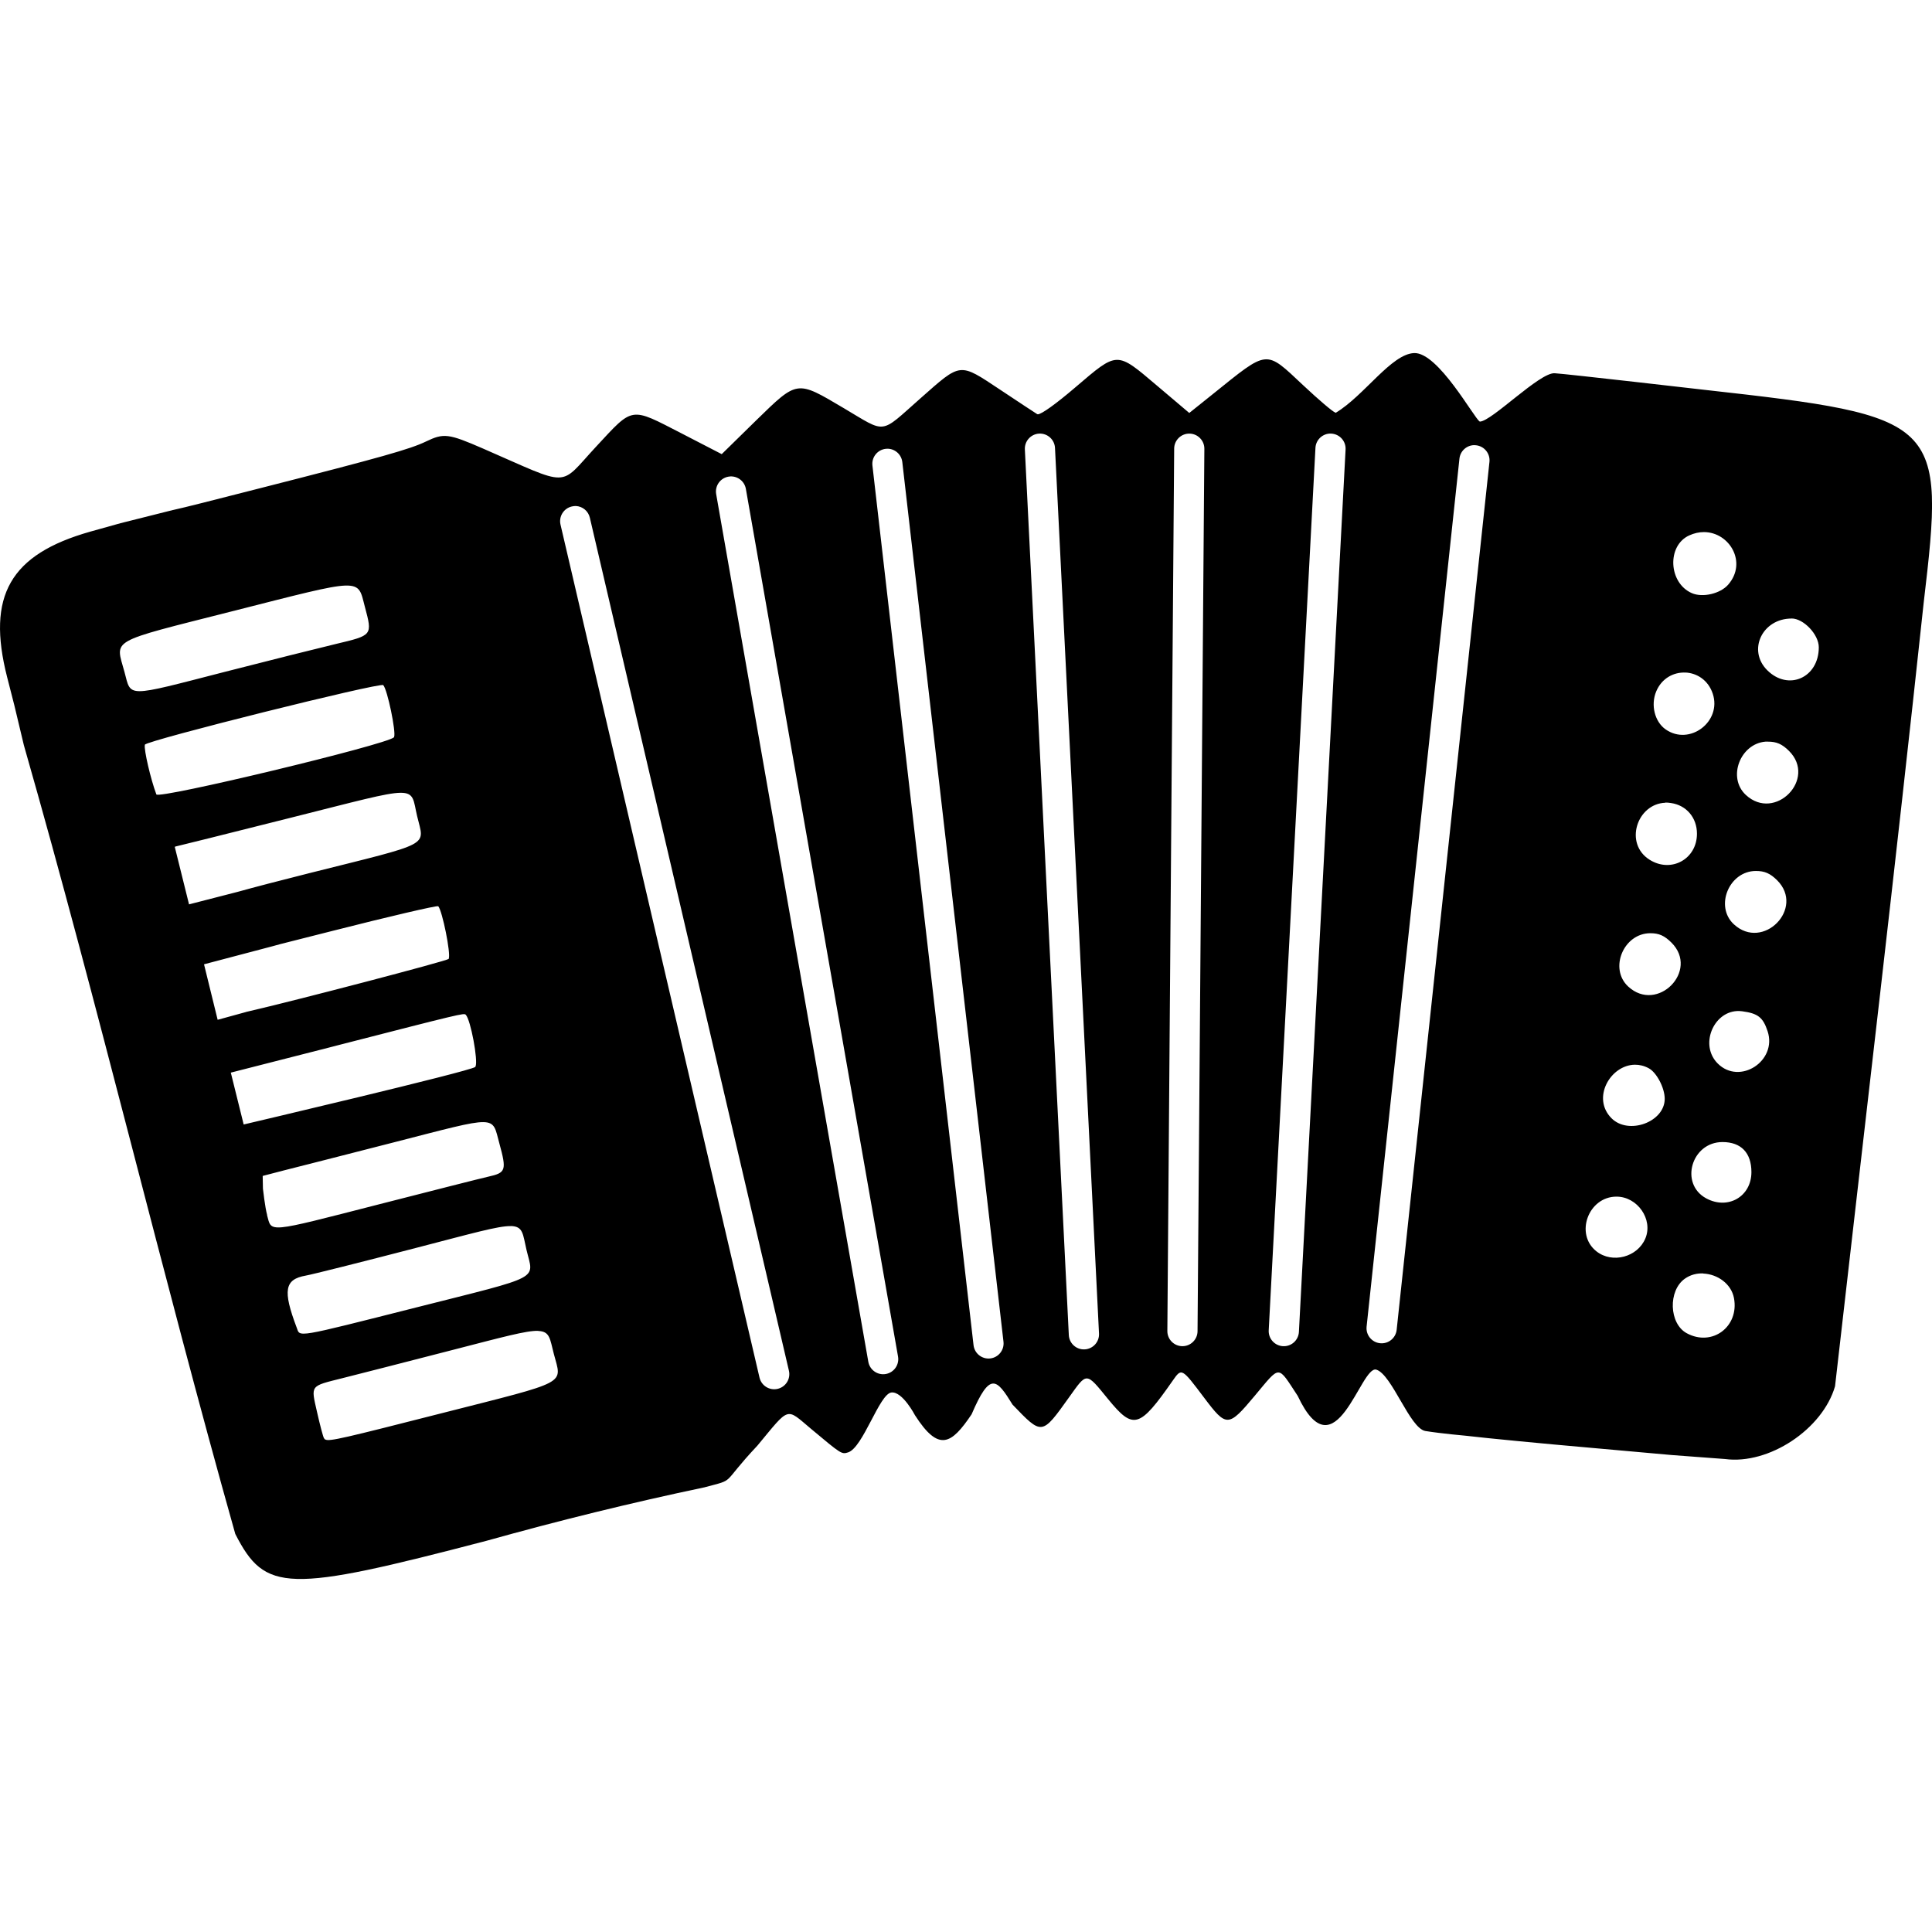
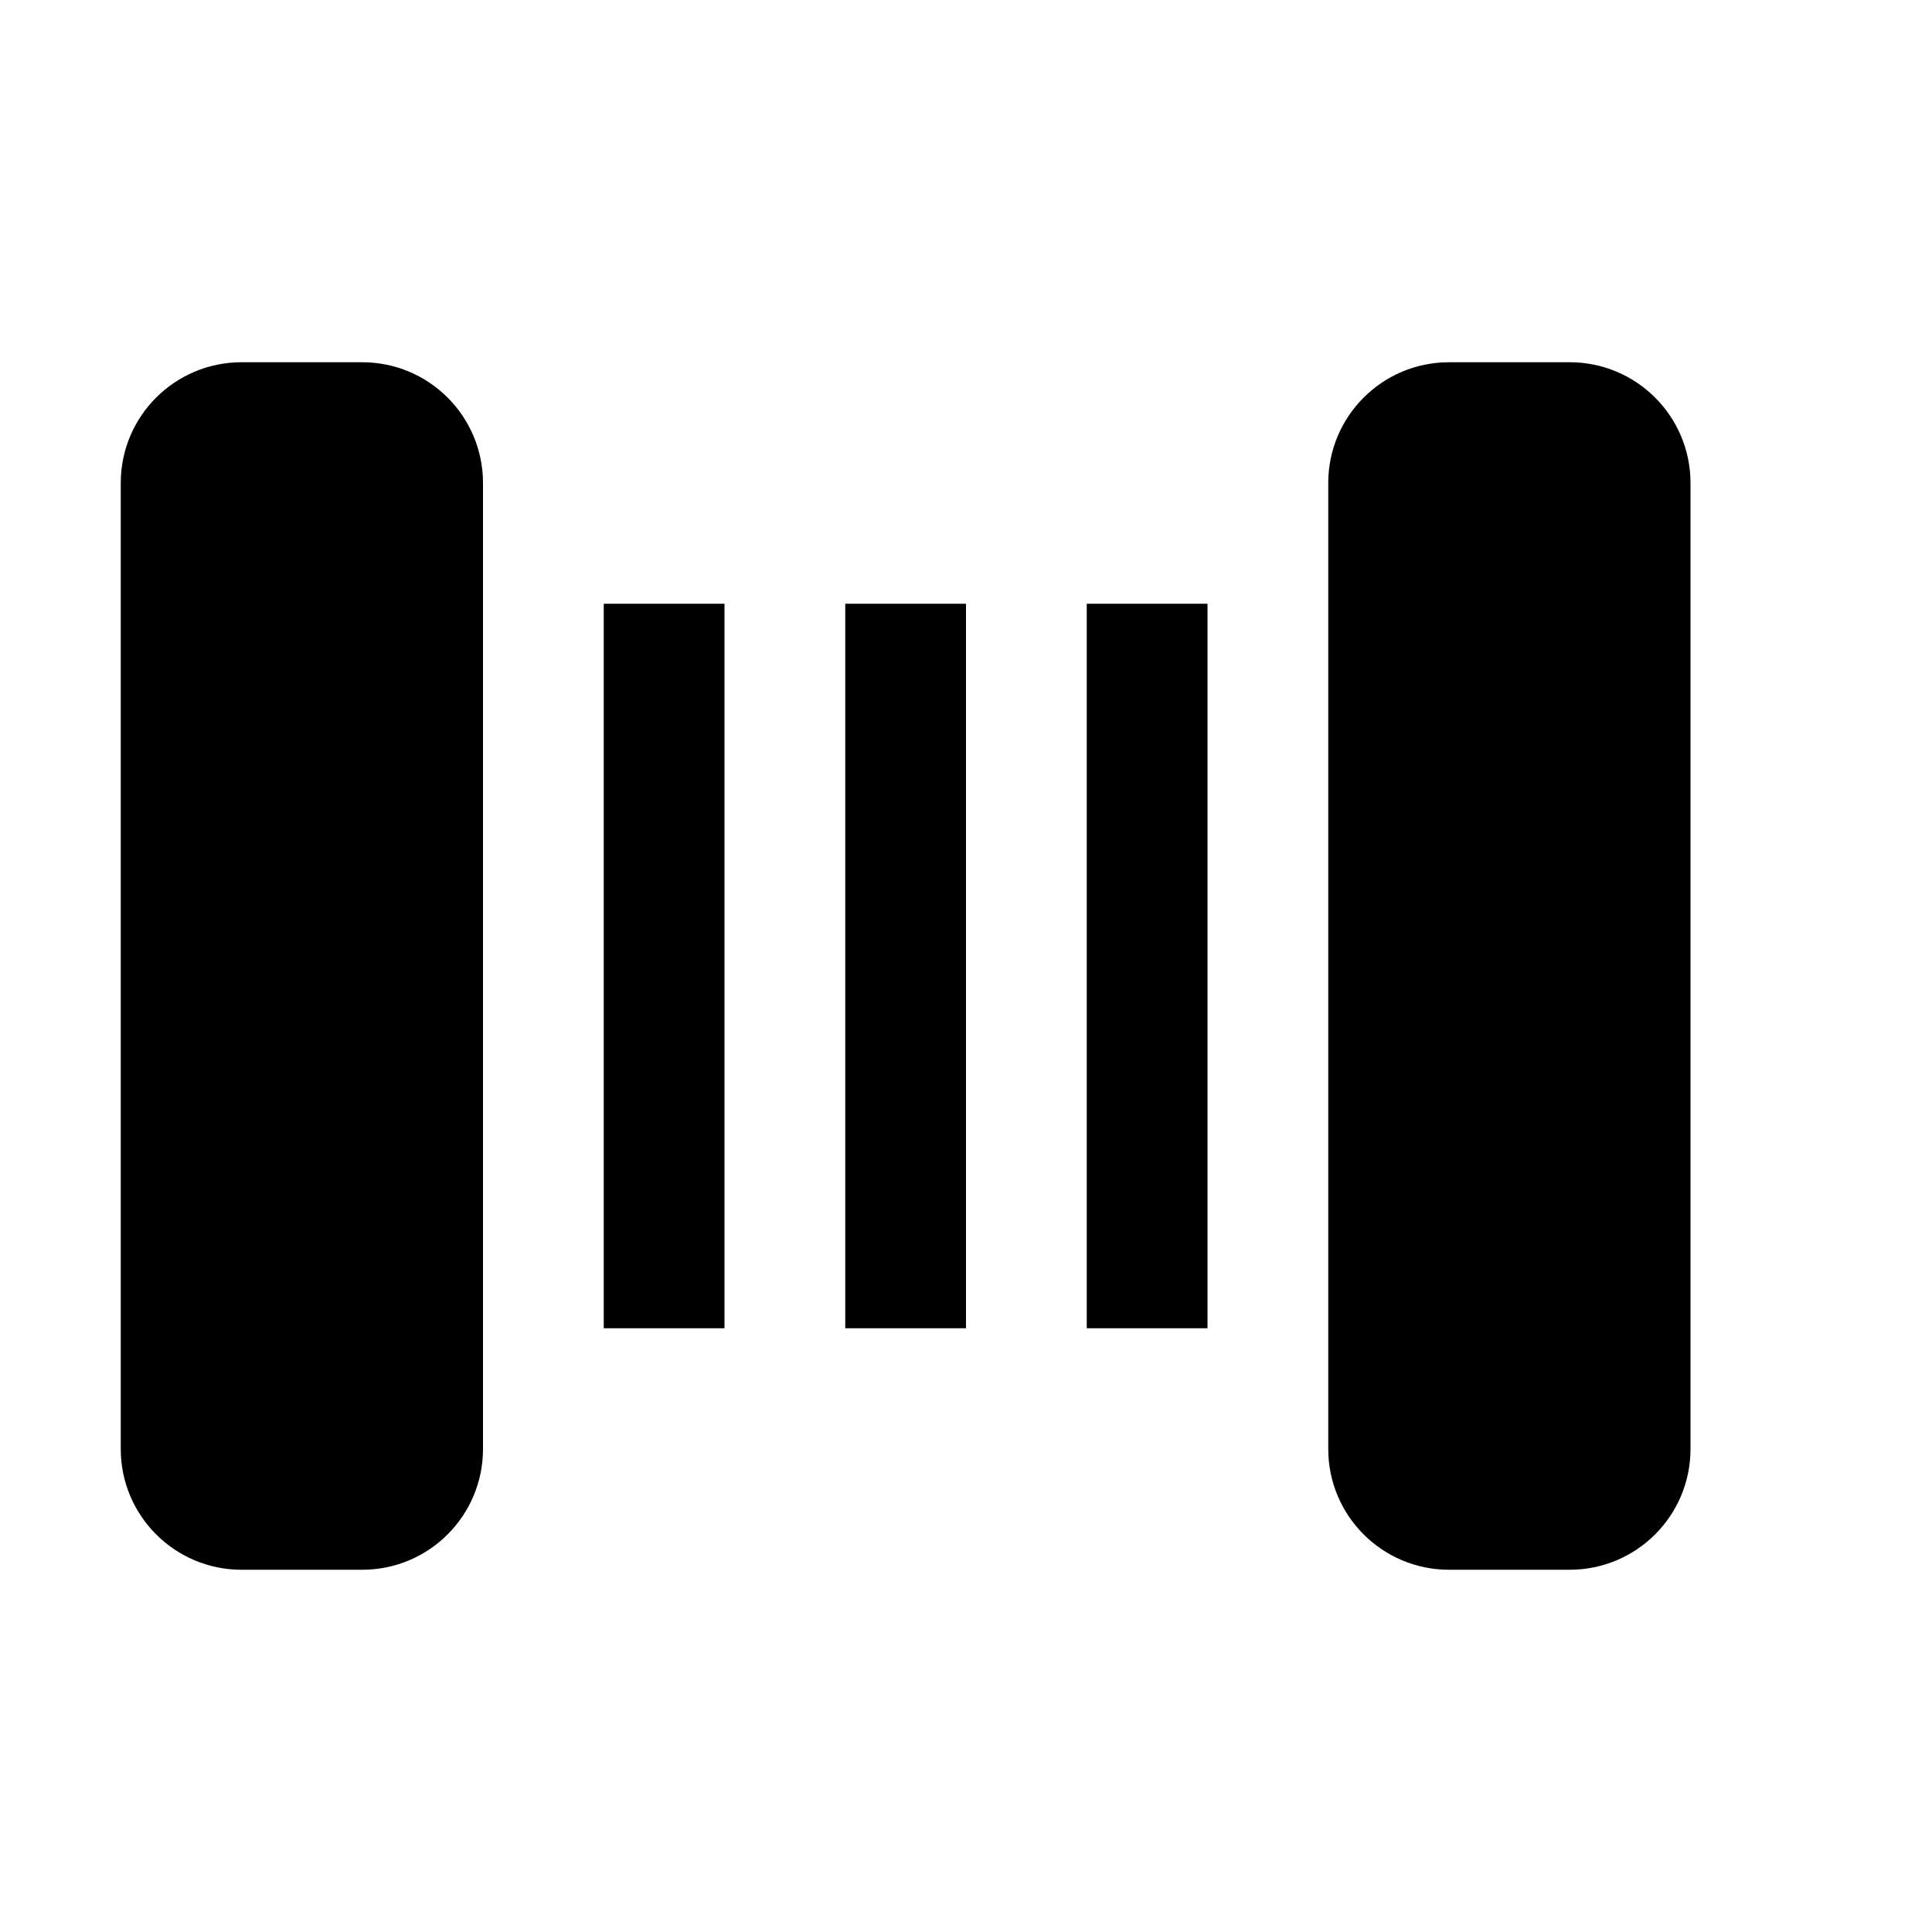
- <svg xmlns="http://www.w3.org/2000/svg" viewBox="0 0 32 32" version="1.1" id="svg8" width="32" height="32" xml:space="preserve">
-   <defs id="defs8" />
-   <path id="path43" style="baseline-shift:baseline;display:inline;overflow:visible;vector-effect:none;fill:#000000;enable-background:accumulate;stop-color:#000000" d="M 23.423,5.848 C 23.045,5.862 22.598,6.551 22.126,6.836 h -0.002 -0.004 l -0.002,-0.002 C 22.075,6.821 21.844,6.624 21.589,6.385 20.951,5.788 21.017,5.781 20.085,6.53 L 19.698,6.84 19.163,6.387 C 18.488,5.815 18.517,5.813 17.813,6.414 17.488,6.692 17.251,6.861 17.19,6.862 h -0.002 l -0.004,-0.002 h -0.002 -0.002 C 17.144,6.839 16.871,6.657 16.569,6.457 15.881,6.001 15.926,5.997 15.243,6.6 14.563,7.2 14.692,7.184 13.975,6.76 13.19,6.296 13.215,6.29 12.522,6.965 L 11.954,7.522 11.292,7.18 C 10.432,6.738 10.496,6.727 9.874,7.397 9.242,8.076 9.478,8.072 7.997,7.428 7.426,7.18 7.35,7.171 7.055,7.313 6.795,7.438 6.342,7.568 4.309,8.086 3.487,8.296 3.073,8.402 2.868,8.447 h -0.002 L 1.995,8.666 1.497,8.805 C 0.168,9.181 -0.226,9.867 0.118,11.215 l 0.119,0.465 0.16,0.67 h 0.002 v 0.002 0.004 c 1.239,4.331 2.277,8.716 3.498,13.051 0.497,0.97 0.85,0.979 4.162,0.113 1.195,-0.334 2.396,-0.63 3.609,-0.885 0.536,-0.144 0.252,-0.027 0.877,-0.691 0.543,-0.654 0.467,-0.631 0.887,-0.279 0.504,0.422 0.508,0.425 0.615,0.391 0.248,-0.079 0.518,-0.969 0.717,-0.992 0.184,-0.021 0.391,0.377 0.391,0.377 0.395,0.615 0.603,0.482 0.938,-0.016 0.306,-0.714 0.413,-0.59 0.678,-0.16 0.49,0.51 0.483,0.513 0.936,-0.121 0.3,-0.42 0.277,-0.423 0.646,0.029 0.42,0.514 0.519,0.486 1.072,-0.307 0.147,-0.21 0.146,-0.211 0.518,0.283 0.373,0.496 0.402,0.492 0.84,-0.031 0.431,-0.514 0.371,-0.514 0.711,0.002 0.627,1.331 1.042,-0.517 1.303,-0.434 0.26,0.083 0.554,0.973 0.812,1.016 0.259,0.042 0.666,0.078 0.666,0.078 0.366,0.043 1.283,0.131 2.039,0.197 l 1.375,0.123 0.883,0.066 c 0.725,0.097 1.616,-0.492 1.822,-1.205 0.494,-4.337 1.005,-8.652 1.469,-12.984 0.357,-3.018 0.293,-3.082 -3.629,-3.52 0,0 -2.281,-0.263 -2.484,-0.275 -0.25,-0.015 -1.038,0.793 -1.238,0.801 h -0.002 l -0.002,-0.002 C 24.418,6.93 23.821,5.833 23.423,5.848 Z m -6.211,1.334 a 0.25,0.25 0 0 1 0.262,0.236 l 0.729,14.67 a 0.25,0.25 0 0 1 -0.238,0.262 0.25,0.25 0 0 1 -0.262,-0.236 L 16.975,7.444 a 0.25,0.25 0 0 1 0.236,-0.262 z m 2.488,0 A 0.25,0.25 0 0 1 19.948,7.434 L 19.835,22.049 a 0.25,0.25 0 0 1 -0.252,0.248 0.25,0.25 0 0 1 -0.248,-0.252 L 19.448,7.43 a 0.25,0.25 0 0 1 0.252,-0.248 z m 2.318,0 a 0.25,0.25 0 0 1 0.033,0 0.25,0.25 0 0 1 0.236,0.264 l -0.773,14.615 a 0.25,0.25 0 0 1 -0.264,0.236 0.25,0.25 0 0 1 -0.236,-0.264 L 21.788,7.418 a 0.25,0.25 0 0 1 0.23,-0.236 z m 2.396,0.191 a 0.25,0.25 0 0 1 0.033,0.002 0.25,0.25 0 0 1 0.223,0.275 l -1.537,14.377 a 0.25,0.25 0 0 1 -0.275,0.221 0.25,0.25 0 0 1 -0.223,-0.273 L 24.173,7.596 a 0.25,0.25 0 0 1 0.242,-0.223 z m -9.713,0.059 a 0.25,0.25 0 0 1 0.244,0.221 l 1.676,14.572 a 0.25,0.25 0 0 1 -0.219,0.275 0.25,0.25 0 0 1 -0.277,-0.219 L 14.45,7.709 a 0.25,0.25 0 0 1 0.219,-0.275 0.25,0.25 0 0 1 0.033,-0.002 z M 12.098,7.891 a 0.25,0.25 0 0 1 0.256,0.207 l 2.52,14.369 a 0.25,0.25 0 0 1 -0.203,0.291 0.25,0.25 0 0 1 -0.289,-0.203 L 11.862,8.184 a 0.25,0.25 0 0 1 0.203,-0.289 0.25,0.25 0 0 1 0.033,-0.004 z M 9.536,8.381 A 0.25,0.25 0 0 1 9.77,8.576 L 13.067,22.703 a 0.25,0.25 0 0 1 -0.188,0.301 0.25,0.25 0 0 1 -0.299,-0.186 L 9.284,8.69 a 0.25,0.25 0 0 1 0.186,-0.301 0.25,0.25 0 0 1 0.033,-0.006 0.25,0.25 0 0 1 0.033,-0.002 z m 18.688,0.432 c 0.422,0.002 0.721,0.502 0.4,0.871 -0.13,0.149 -0.421,0.218 -0.6,0.141 -0.389,-0.168 -0.419,-0.787 -0.045,-0.957 0.083,-0.038 0.166,-0.055 0.244,-0.055 z M 5.717,9.699 c 0.26,-0.009 0.263,0.111 0.326,0.35 0.127,0.477 0.13,0.472 -0.479,0.617 -0.289,0.069 -1.119,0.277 -1.844,0.463 -1.653,0.425 -1.544,0.425 -1.658,0.002 C 1.912,10.575 1.774,10.651 3.844,10.125 4.94,9.847 5.458,9.708 5.717,9.699 Z m 23.957,0.545 c 0.199,0 0.451,0.265 0.451,0.477 -7e-6,0.505 -0.505,0.729 -0.855,0.379 -0.33,-0.33 -0.082,-0.855 0.404,-0.855 z m -1.76,0.895 c 0.193,0.008 0.381,0.127 0.455,0.352 0.152,0.462 -0.385,0.867 -0.781,0.59 -0.181,-0.127 -0.25,-0.404 -0.156,-0.629 0.091,-0.218 0.29,-0.321 0.482,-0.312 z M 6.348,11.348 c 0.07,0.077 0.213,0.773 0.18,0.857 l -0.002,0.002 v 0.004 0.002 h -0.002 c -0.127,0.122 -3.902,1.029 -3.934,0.945 -0.095,-0.251 -0.208,-0.743 -0.191,-0.818 v -0.004 -0.002 c 0.048,-0.074 3.904,-1.037 3.949,-0.986 z m 22.893,0.936 c 0.013,-0.001 0.027,0 0.041,0 0.144,0 0.234,0.039 0.35,0.154 0.465,0.465 -0.232,1.176 -0.715,0.729 -0.311,-0.288 -0.093,-0.848 0.324,-0.883 z M 6.632,13.131 c 0.235,-0.003 0.216,0.128 0.277,0.387 0.12,0.511 0.279,0.426 -1.789,0.945 -0.525,0.132 -0.91,0.233 -1.184,0.309 l -0.805,0.207 -0.236,-0.951 0.004,-0.002 v -0.002 l 0.002,-0.002 h 0.002 c 0.008,0 0.87,-0.215 1.918,-0.479 1.086,-0.273 1.576,-0.409 1.811,-0.412 z m 20.951,0.162 c 0.031,-0.001 0.062,0.003 0.096,0.008 0.253,0.037 0.428,0.242 0.428,0.508 0,0.42 -0.426,0.655 -0.783,0.432 -0.429,-0.268 -0.211,-0.929 0.26,-0.945 z m 1.5,1.133 c 0.144,0 0.236,0.039 0.352,0.154 0.465,0.465 -0.234,1.176 -0.717,0.729 -0.321,-0.297 -0.079,-0.883 0.365,-0.883 z M 7.257,15.01 h 0.002 c 0.068,0.08 0.209,0.78 0.174,0.867 v 0.002 0.002 l -0.002,0.002 c -0.036,0.035 -2.534,0.689 -3.334,0.873 -0.01,0.002 -0.02,0.004 -0.029,0.008 l -0.463,0.127 -0.225,-0.916 0.002,-0.004 1.127,-0.297 0.135,-0.037 0.857,-0.217 C 6.443,15.18 7.235,14.996 7.257,15.01 Z m 20.078,0.447 c 0.144,0 0.234,0.041 0.35,0.156 0.465,0.465 -0.234,1.174 -0.717,0.727 -0.321,-0.297 -0.077,-0.883 0.367,-0.883 z m 1.438,1.289 c 0.027,-0.001 0.056,4.12e-4 0.084,0.004 0.261,0.035 0.344,0.101 0.42,0.33 0.163,0.493 -0.462,0.899 -0.826,0.535 -0.303,-0.303 -0.076,-0.851 0.322,-0.869 z M 7.714,16.807 c 0.082,0.082 0.208,0.766 0.162,0.857 l -0.002,0.004 v 0.002 l -0.002,0.002 c -0.078,0.071 -3.836,0.953 -3.836,0.953 l -0.213,-0.859 1.461,-0.373 0.057,-0.014 c 0.081,-0.021 0.166,-0.044 0.254,-0.066 2.041,-0.524 2.089,-0.536 2.119,-0.506 z m 19.365,0.828 c 0.075,-5.7e-4 0.153,0.017 0.23,0.059 0.13,0.07 0.264,0.325 0.264,0.506 0,0.384 -0.599,0.604 -0.881,0.322 -0.335,-0.335 -0.018,-0.883 0.387,-0.887 z M 8.003,18.586 h 0.002 c 0.201,0.002 0.202,0.118 0.266,0.352 0.123,0.449 0.108,0.486 -0.182,0.551 -0.126,0.028 -0.942,0.236 -1.814,0.459 -1.881,0.482 -1.771,0.469 -1.852,0.178 h 0.002 c -0.035,-0.124 -0.07,-0.438 -0.07,-0.438 l -0.004,-0.211 0.346,-0.09 c 0.19,-0.048 1.013,-0.257 1.83,-0.467 0.872,-0.224 1.275,-0.336 1.477,-0.334 z m 20.527,0.33 c 0.308,0 0.479,0.178 0.479,0.498 2e-6,0.405 -0.389,0.63 -0.75,0.434 -0.444,-0.242 -0.243,-0.932 0.271,-0.932 z m -1.756,0.904 c 0.348,0 0.609,0.377 0.479,0.691 -0.129,0.311 -0.547,0.423 -0.811,0.215 -0.362,-0.285 -0.135,-0.906 0.332,-0.906 z M 8.46,20.307 c 0.208,0.004 0.199,0.133 0.26,0.393 0.12,0.508 0.287,0.421 -1.816,0.953 -2.044,0.517 -1.93,0.496 -1.99,0.336 -0.233,-0.616 -0.201,-0.799 0.15,-0.861 0.104,-0.018 0.927,-0.225 1.828,-0.459 0.934,-0.242 1.361,-0.365 1.568,-0.361 z m 19.752,0.785 v 0.002 c 0.234,0.01 0.463,0.169 0.508,0.406 0.089,0.475 -0.362,0.811 -0.783,0.582 -0.293,-0.159 -0.311,-0.707 -0.029,-0.904 0.091,-0.064 0.198,-0.091 0.305,-0.086 z M 8.915,22.045 c 0.195,0.007 0.193,0.13 0.258,0.379 0.134,0.515 0.274,0.441 -1.844,0.98 -1.625,0.414 -1.874,0.475 -1.939,0.439 h -0.004 -0.002 v -0.002 h -0.002 c -0.005,-0.005 -0.012,-0.013 -0.016,-0.02 -0.015,-0.024 -0.067,-0.22 -0.115,-0.434 -0.102,-0.45 -0.121,-0.424 0.416,-0.559 0.212,-0.053 1.029,-0.262 1.816,-0.465 0.846,-0.218 1.236,-0.326 1.432,-0.32 z" />
+ <svg xmlns="http://www.w3.org/2000/svg" viewBox="0 0 32 32" width="32" height="32">
+   <g fill="#000000">
+     <rect x="2" y="6" width="6" height="20" rx="2" />
+     <rect x="22" y="6" width="6" height="20" rx="2" />
+     <rect x="10" y="10" width="2" height="12" />
+     <rect x="14" y="10" width="2" height="12" />
+     <rect x="18" y="10" width="2" height="12" />
+   </g>
</svg>
